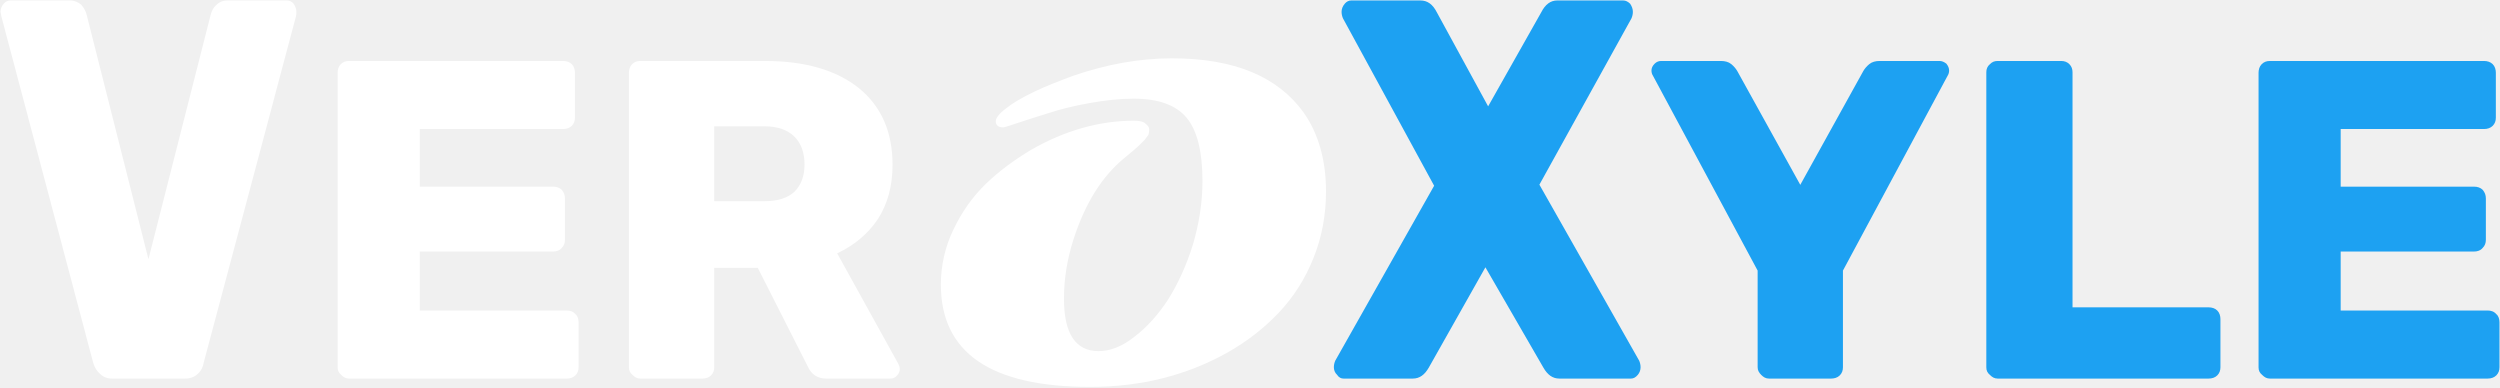
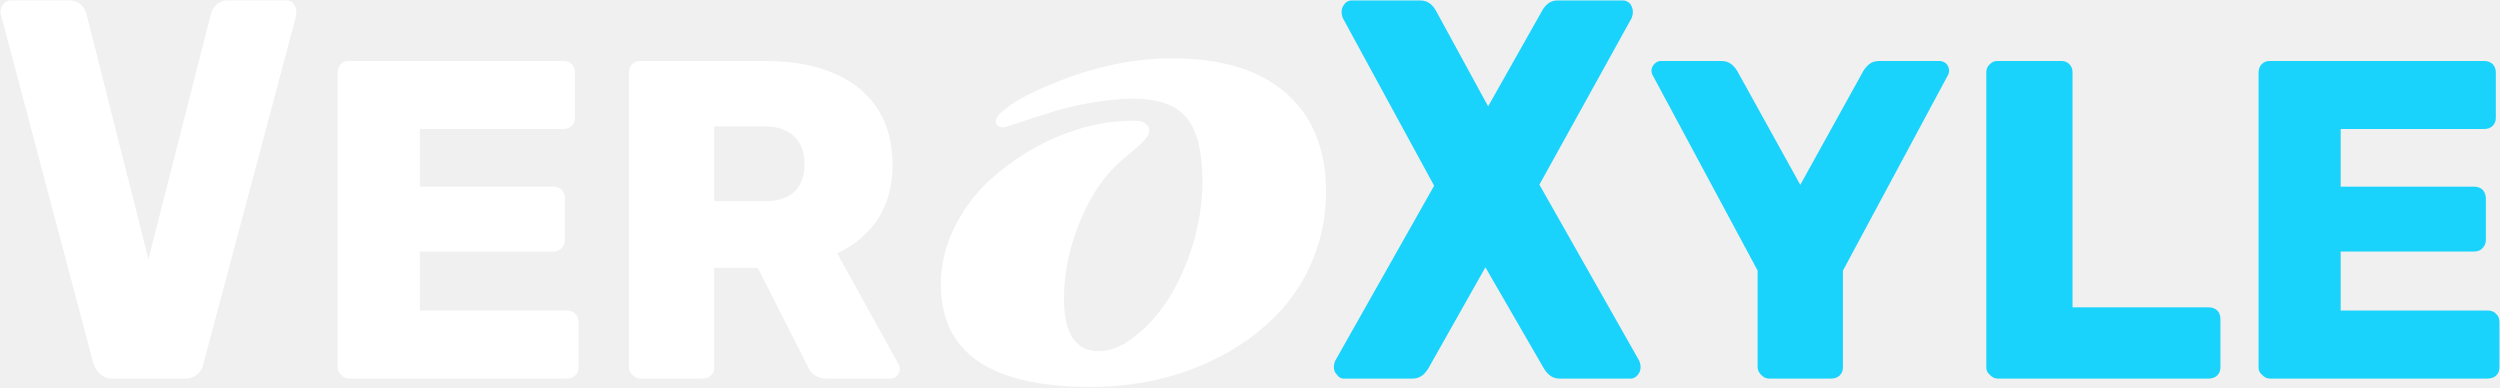
<svg xmlns="http://www.w3.org/2000/svg" width="100%" height="100%" viewBox="0 0 1653 256" version="1.1" xml:space="preserve" style="fill-rule:evenodd;clip-rule:evenodd;stroke-linejoin:round;stroke-miterlimit:2;">
  <g id="Work-on-Copy" transform="matrix(1,0,0,1,152.895,-524.504)">
    <g id="VERO">
      <g transform="matrix(300,0,0,357.143,-159.145,774.818)">
        <path d="M0.268,-0C0.257,-0 0.248,-0.003 0.241,-0.009C0.234,-0.014 0.229,-0.021 0.226,-0.03L0.024,-0.67L0.022,-0.679C0.022,-0.684 0.024,-0.689 0.029,-0.694C0.033,-0.698 0.038,-0.7 0.044,-0.7L0.175,-0.7C0.185,-0.7 0.193,-0.697 0.2,-0.692C0.206,-0.686 0.21,-0.68 0.212,-0.673L0.348,-0.221L0.485,-0.673C0.487,-0.68 0.491,-0.687 0.498,-0.692C0.504,-0.697 0.512,-0.7 0.522,-0.7L0.653,-0.7C0.659,-0.7 0.664,-0.698 0.668,-0.694C0.672,-0.689 0.674,-0.684 0.674,-0.679C0.674,-0.676 0.674,-0.673 0.673,-0.67L0.47,-0.03C0.468,-0.021 0.464,-0.014 0.457,-0.009C0.45,-0.003 0.44,-0 0.429,-0L0.268,-0Z" style="fill:white;fill-rule:nonzero;" />
      </g>
      <g transform="matrix(300,0,0,300,49.9554,774.818)">
        <path d="M0.093,-0C0.086,-0 0.081,-0.003 0.076,-0.008C0.07,-0.013 0.068,-0.018 0.068,-0.025L0.068,-0.674C0.068,-0.681 0.07,-0.688 0.075,-0.693C0.08,-0.698 0.086,-0.7 0.093,-0.7L0.565,-0.7C0.572,-0.7 0.579,-0.698 0.584,-0.693C0.589,-0.688 0.591,-0.681 0.591,-0.674L0.591,-0.575C0.591,-0.568 0.589,-0.562 0.584,-0.557C0.579,-0.552 0.572,-0.55 0.565,-0.55L0.249,-0.55L0.249,-0.423L0.543,-0.423C0.55,-0.423 0.557,-0.421 0.562,-0.416C0.567,-0.41 0.569,-0.404 0.569,-0.397L0.569,-0.306C0.569,-0.299 0.567,-0.293 0.562,-0.288C0.557,-0.282 0.55,-0.28 0.543,-0.28L0.249,-0.28L0.249,-0.15L0.573,-0.15C0.58,-0.15 0.587,-0.148 0.592,-0.142C0.597,-0.138 0.599,-0.131 0.599,-0.124L0.599,-0.025C0.599,-0.018 0.597,-0.012 0.592,-0.007C0.587,-0.002 0.58,-0 0.573,-0L0.093,-0Z" style="fill:white;fill-rule:nonzero;" />
      </g>
      <g transform="matrix(300,0,0,300,242.555,774.818)">
        <path d="M0.093,-0C0.086,-0 0.081,-0.003 0.076,-0.008C0.07,-0.013 0.068,-0.018 0.068,-0.025L0.068,-0.674C0.068,-0.681 0.07,-0.688 0.075,-0.693C0.08,-0.698 0.086,-0.7 0.093,-0.7L0.368,-0.7C0.456,-0.7 0.525,-0.68 0.575,-0.64C0.624,-0.6 0.649,-0.544 0.649,-0.471C0.649,-0.424 0.638,-0.385 0.617,-0.352C0.595,-0.319 0.565,-0.294 0.527,-0.276L0.662,-0.032C0.664,-0.028 0.665,-0.024 0.665,-0.021C0.665,-0.016 0.663,-0.011 0.659,-0.007C0.655,-0.002 0.65,-0 0.644,-0L0.503,-0C0.484,-0 0.47,-0.009 0.462,-0.027L0.352,-0.244L0.256,-0.244L0.256,-0.025C0.256,-0.018 0.254,-0.012 0.249,-0.007C0.244,-0.002 0.237,-0 0.23,-0L0.093,-0ZM0.367,-0.391C0.396,-0.391 0.418,-0.398 0.433,-0.412C0.448,-0.427 0.455,-0.447 0.455,-0.472C0.455,-0.497 0.448,-0.518 0.433,-0.533C0.418,-0.548 0.396,-0.556 0.367,-0.556L0.256,-0.556L0.256,-0.391L0.367,-0.391Z" style="fill:white;fill-rule:nonzero;" />
      </g>
      <g transform="matrix(275,0,0,275,451.055,774.818)">
        <path d="M0.508,-0.531C0.454,-0.487 0.413,-0.422 0.385,-0.335C0.37,-0.288 0.362,-0.241 0.362,-0.192C0.362,-0.108 0.39,-0.066 0.445,-0.066C0.473,-0.066 0.502,-0.077 0.532,-0.101C0.562,-0.124 0.589,-0.154 0.613,-0.191C0.636,-0.228 0.656,-0.271 0.672,-0.322C0.687,-0.373 0.695,-0.424 0.695,-0.475C0.695,-0.546 0.682,-0.597 0.657,-0.627C0.631,-0.658 0.589,-0.673 0.529,-0.673C0.496,-0.673 0.46,-0.669 0.421,-0.662C0.383,-0.655 0.351,-0.647 0.324,-0.638C0.297,-0.63 0.274,-0.622 0.252,-0.615C0.231,-0.608 0.219,-0.604 0.216,-0.604C0.204,-0.604 0.198,-0.609 0.198,-0.619C0.198,-0.626 0.206,-0.637 0.222,-0.649C0.238,-0.662 0.26,-0.675 0.289,-0.689C0.318,-0.703 0.349,-0.715 0.384,-0.728C0.465,-0.756 0.545,-0.77 0.622,-0.77C0.771,-0.77 0.876,-0.726 0.938,-0.64C0.974,-0.589 0.992,-0.525 0.992,-0.45C0.992,-0.393 0.982,-0.34 0.962,-0.29C0.942,-0.24 0.914,-0.196 0.879,-0.159C0.843,-0.121 0.802,-0.089 0.754,-0.062C0.657,-0.008 0.548,0.02 0.425,0.02C0.186,0.02 0.066,-0.062 0.066,-0.226C0.066,-0.272 0.076,-0.316 0.096,-0.358C0.116,-0.4 0.142,-0.437 0.174,-0.468C0.206,-0.499 0.243,-0.526 0.283,-0.55C0.365,-0.597 0.448,-0.62 0.53,-0.62C0.543,-0.62 0.553,-0.618 0.558,-0.613C0.564,-0.608 0.567,-0.604 0.567,-0.599C0.567,-0.594 0.566,-0.59 0.565,-0.586C0.563,-0.583 0.56,-0.579 0.556,-0.574C0.552,-0.57 0.548,-0.566 0.545,-0.563C0.537,-0.555 0.525,-0.545 0.508,-0.531Z" style="fill:white;fill-rule:nonzero;" />
      </g>
    </g>
    <g id="XYLE--1DA1F2">
      <g transform="matrix(300,0,0,357.143,726.055,774.818)">
-         <path d="M0.031,-0C0.026,-0 0.021,-0.002 0.017,-0.007C0.012,-0.011 0.01,-0.016 0.01,-0.021C0.01,-0.025 0.011,-0.029 0.013,-0.033L0.231,-0.357L0.03,-0.667C0.028,-0.671 0.027,-0.675 0.027,-0.679C0.027,-0.684 0.029,-0.689 0.034,-0.694C0.038,-0.698 0.043,-0.7 0.048,-0.7L0.201,-0.7C0.216,-0.7 0.228,-0.693 0.237,-0.678L0.35,-0.504L0.467,-0.678C0.476,-0.693 0.488,-0.7 0.502,-0.7L0.648,-0.7C0.653,-0.7 0.658,-0.698 0.663,-0.694C0.667,-0.689 0.669,-0.684 0.669,-0.679C0.669,-0.675 0.668,-0.671 0.666,-0.667L0.463,-0.359L0.683,-0.033C0.685,-0.029 0.686,-0.025 0.686,-0.021C0.686,-0.016 0.684,-0.011 0.68,-0.007C0.675,-0.002 0.67,-0 0.665,-0L0.507,-0C0.492,-0 0.481,-0.007 0.472,-0.02L0.344,-0.206L0.219,-0.02C0.21,-0.007 0.199,-0 0.184,-0L0.031,-0Z" style="fill:rgb(29,161,242);fill-rule:nonzero;" />
+         <path d="M0.031,-0C0.026,-0 0.021,-0.002 0.017,-0.007C0.012,-0.011 0.01,-0.016 0.01,-0.021C0.01,-0.025 0.011,-0.029 0.013,-0.033L0.231,-0.357L0.03,-0.667C0.028,-0.671 0.027,-0.675 0.027,-0.679C0.027,-0.684 0.029,-0.689 0.034,-0.694C0.038,-0.698 0.043,-0.7 0.048,-0.7L0.201,-0.7C0.216,-0.7 0.228,-0.693 0.237,-0.678L0.35,-0.504L0.467,-0.678C0.476,-0.693 0.488,-0.7 0.502,-0.7L0.648,-0.7C0.653,-0.7 0.658,-0.698 0.663,-0.694C0.667,-0.689 0.669,-0.684 0.669,-0.679C0.669,-0.675 0.668,-0.671 0.666,-0.667L0.463,-0.359L0.683,-0.033C0.685,-0.029 0.686,-0.025 0.686,-0.021C0.686,-0.016 0.684,-0.011 0.68,-0.007C0.675,-0.002 0.67,-0 0.665,-0L0.507,-0C0.492,-0 0.481,-0.007 0.472,-0.02L0.344,-0.206L0.219,-0.02C0.21,-0.007 0.199,-0 0.184,-0L0.031,-0Z" style="fill:rgb(25,211,252);fill-rule:nonzero;" />
      </g>
      <g transform="matrix(300,0,0,300,934.855,774.818)">
-         <path d="M0.273,-0C0.266,-0 0.261,-0.003 0.256,-0.008C0.251,-0.013 0.248,-0.018 0.248,-0.025L0.248,-0.238L0.017,-0.668C0.015,-0.671 0.014,-0.675 0.014,-0.679C0.014,-0.684 0.016,-0.689 0.021,-0.694C0.025,-0.698 0.03,-0.7 0.035,-0.7L0.167,-0.7C0.176,-0.7 0.184,-0.698 0.19,-0.693C0.196,-0.688 0.2,-0.683 0.203,-0.678L0.342,-0.427L0.481,-0.678C0.484,-0.683 0.488,-0.688 0.494,-0.693C0.5,-0.698 0.508,-0.7 0.517,-0.7L0.649,-0.7C0.654,-0.7 0.659,-0.698 0.664,-0.694C0.668,-0.689 0.67,-0.684 0.67,-0.679C0.67,-0.675 0.669,-0.671 0.667,-0.668L0.436,-0.238L0.436,-0.025C0.436,-0.018 0.434,-0.012 0.429,-0.007C0.424,-0.002 0.417,-0 0.41,-0L0.273,-0Z" style="fill:rgb(29,161,242);fill-rule:nonzero;" />
+         <path d="M0.273,-0C0.266,-0 0.261,-0.003 0.256,-0.008C0.251,-0.013 0.248,-0.018 0.248,-0.025L0.248,-0.238L0.017,-0.668C0.015,-0.671 0.014,-0.675 0.014,-0.679C0.014,-0.684 0.016,-0.689 0.021,-0.694C0.025,-0.698 0.03,-0.7 0.035,-0.7L0.167,-0.7C0.176,-0.7 0.184,-0.698 0.19,-0.693C0.196,-0.688 0.2,-0.683 0.203,-0.678L0.342,-0.427L0.481,-0.678C0.484,-0.683 0.488,-0.688 0.494,-0.693C0.5,-0.698 0.508,-0.7 0.517,-0.7L0.649,-0.7C0.654,-0.7 0.659,-0.698 0.664,-0.694C0.668,-0.689 0.67,-0.684 0.67,-0.679C0.67,-0.675 0.669,-0.671 0.667,-0.668L0.436,-0.238L0.436,-0.025C0.436,-0.018 0.434,-0.012 0.429,-0.007C0.424,-0.002 0.417,-0 0.41,-0L0.273,-0Z" style="fill:rgb(25,211,252);fill-rule:nonzero;" />
      </g>
      <g transform="matrix(300,0,0,300,1140.06,774.818)">
-         <path d="M0.093,-0C0.086,-0 0.081,-0.003 0.076,-0.008C0.07,-0.013 0.068,-0.018 0.068,-0.025L0.068,-0.675C0.068,-0.682 0.07,-0.688 0.076,-0.693C0.081,-0.698 0.086,-0.7 0.093,-0.7L0.233,-0.7C0.24,-0.7 0.246,-0.698 0.251,-0.693C0.256,-0.688 0.258,-0.682 0.258,-0.675L0.258,-0.157L0.558,-0.157C0.565,-0.157 0.572,-0.155 0.577,-0.15C0.582,-0.145 0.584,-0.138 0.584,-0.131L0.584,-0.025C0.584,-0.018 0.582,-0.012 0.577,-0.007C0.572,-0.002 0.565,-0 0.558,-0L0.093,-0Z" style="fill:rgb(29,161,242);fill-rule:nonzero;" />
+         <path d="M0.093,-0C0.086,-0 0.081,-0.003 0.076,-0.008C0.07,-0.013 0.068,-0.018 0.068,-0.025L0.068,-0.675C0.068,-0.682 0.07,-0.688 0.076,-0.693C0.081,-0.698 0.086,-0.7 0.093,-0.7L0.233,-0.7C0.24,-0.7 0.246,-0.698 0.251,-0.693C0.256,-0.688 0.258,-0.682 0.258,-0.675L0.258,-0.157L0.558,-0.157C0.565,-0.157 0.572,-0.155 0.577,-0.15C0.582,-0.145 0.584,-0.138 0.584,-0.131L0.584,-0.025C0.584,-0.018 0.582,-0.012 0.577,-0.007C0.572,-0.002 0.565,-0 0.558,-0L0.093,-0Z" style="fill:rgb(25,211,252);fill-rule:nonzero;" />
      </g>
      <g transform="matrix(300,0,0,300,1320.06,774.818)">
-         <path d="M0.093,-0C0.086,-0 0.081,-0.003 0.076,-0.008C0.07,-0.013 0.068,-0.018 0.068,-0.025L0.068,-0.674C0.068,-0.681 0.07,-0.688 0.075,-0.693C0.08,-0.698 0.086,-0.7 0.093,-0.7L0.565,-0.7C0.572,-0.7 0.579,-0.698 0.584,-0.693C0.589,-0.688 0.591,-0.681 0.591,-0.674L0.591,-0.575C0.591,-0.568 0.589,-0.562 0.584,-0.557C0.579,-0.552 0.572,-0.55 0.565,-0.55L0.249,-0.55L0.249,-0.423L0.543,-0.423C0.55,-0.423 0.557,-0.421 0.562,-0.416C0.567,-0.41 0.569,-0.404 0.569,-0.397L0.569,-0.306C0.569,-0.299 0.567,-0.293 0.562,-0.288C0.557,-0.282 0.55,-0.28 0.543,-0.28L0.249,-0.28L0.249,-0.15L0.573,-0.15C0.58,-0.15 0.587,-0.148 0.592,-0.142C0.597,-0.138 0.599,-0.131 0.599,-0.124L0.599,-0.025C0.599,-0.018 0.597,-0.012 0.592,-0.007C0.587,-0.002 0.58,-0 0.573,-0L0.093,-0Z" style="fill:rgb(29,161,242);fill-rule:nonzero;" />
+         <path d="M0.093,-0C0.086,-0 0.081,-0.003 0.076,-0.008C0.07,-0.013 0.068,-0.018 0.068,-0.025L0.068,-0.674C0.068,-0.681 0.07,-0.688 0.075,-0.693C0.08,-0.698 0.086,-0.7 0.093,-0.7L0.565,-0.7C0.572,-0.7 0.579,-0.698 0.584,-0.693C0.589,-0.688 0.591,-0.681 0.591,-0.674L0.591,-0.575C0.591,-0.568 0.589,-0.562 0.584,-0.557C0.579,-0.552 0.572,-0.55 0.565,-0.55L0.249,-0.55L0.249,-0.423L0.543,-0.423C0.55,-0.423 0.557,-0.421 0.562,-0.416C0.567,-0.41 0.569,-0.404 0.569,-0.397L0.569,-0.306C0.569,-0.299 0.567,-0.293 0.562,-0.288C0.557,-0.282 0.55,-0.28 0.543,-0.28L0.249,-0.28L0.249,-0.15L0.573,-0.15C0.58,-0.15 0.587,-0.148 0.592,-0.142C0.597,-0.138 0.599,-0.131 0.599,-0.124L0.599,-0.025C0.599,-0.018 0.597,-0.012 0.592,-0.007C0.587,-0.002 0.58,-0 0.573,-0L0.093,-0Z" style="fill:rgb(25,211,252);fill-rule:nonzero;" />
      </g>
    </g>
  </g>
</svg>
